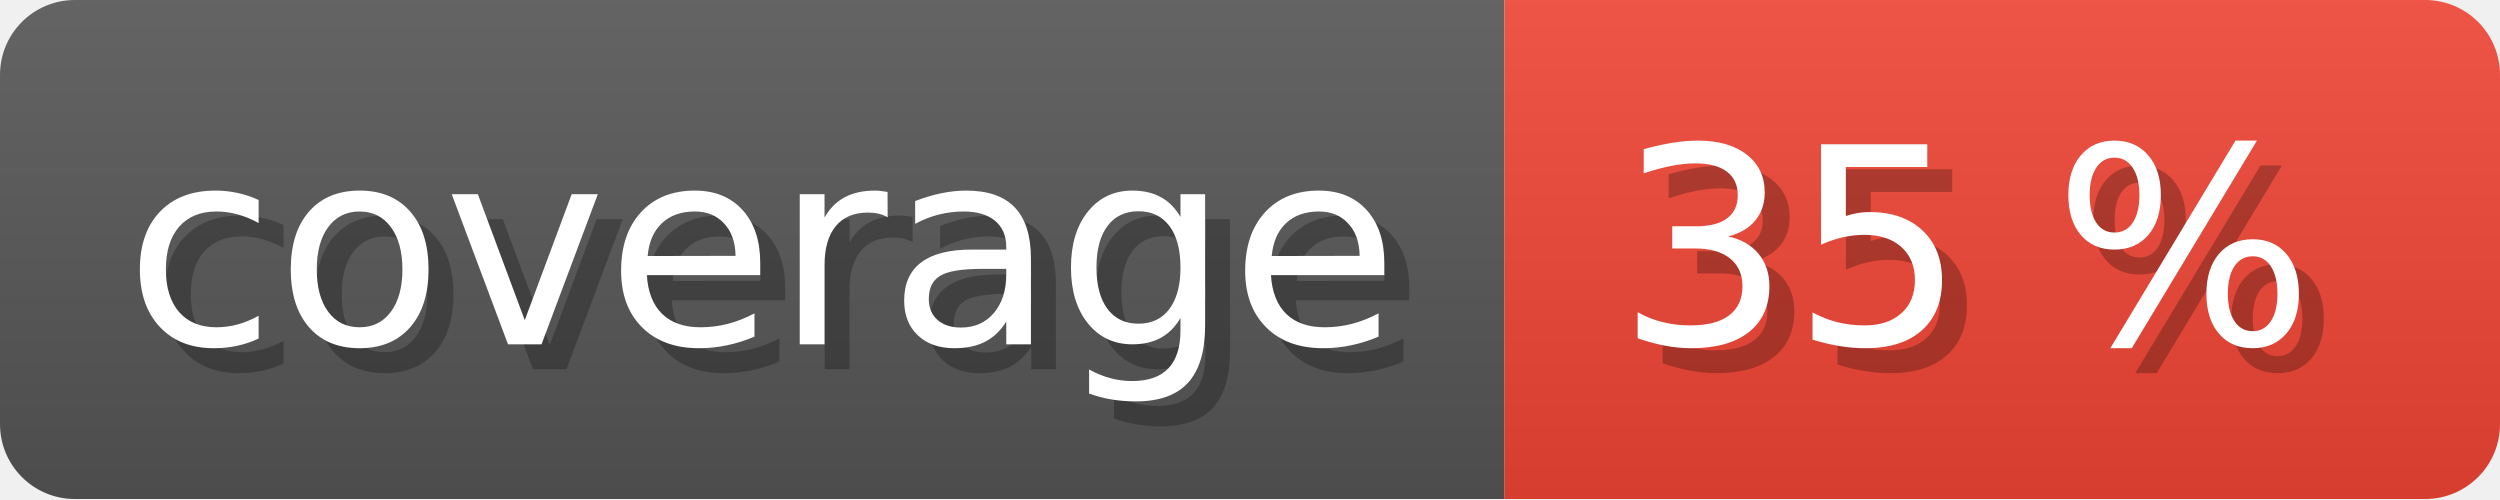
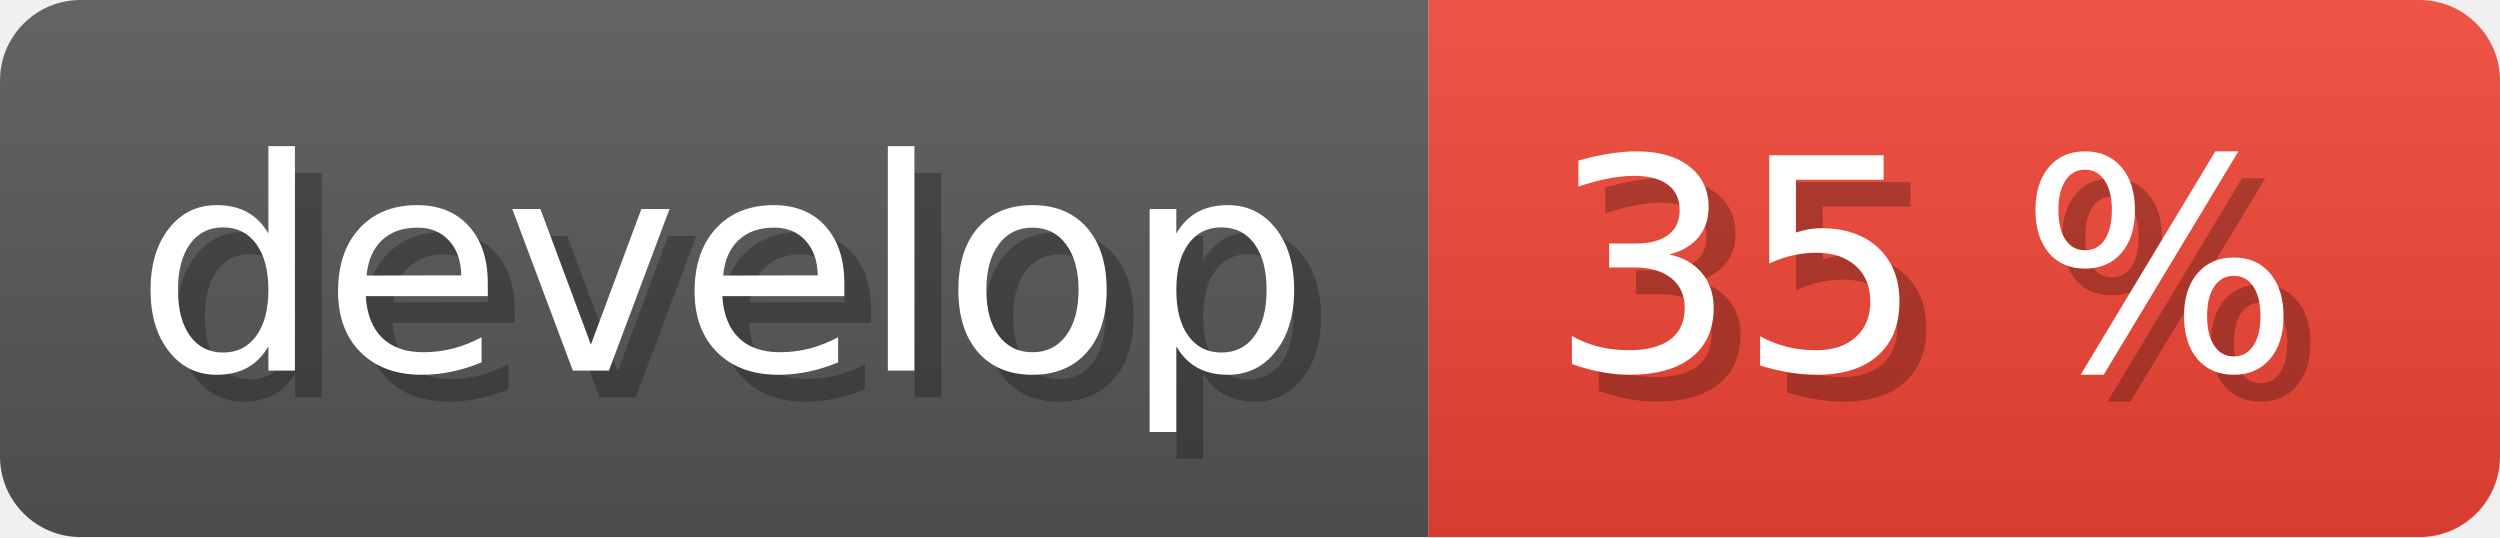
- <svg xmlns="http://www.w3.org/2000/svg" width="100.2" height="20" viewBox="0 0 1002 200" role="img" aria-label="coverage: 35 %">
+ <svg xmlns="http://www.w3.org/2000/svg" width="93.1" height="20" viewBox="0 0 931 200" role="img" aria-label="develop: 35 %">
  <linearGradient id="a" x2="0" y2="100%">
    <stop offset="0" stop-opacity=".1" stop-color="#EEE" />
    <stop offset="1" stop-opacity=".1" />
  </linearGradient>
  <mask id="m">
-     <rect width="1002" height="200" rx="30" fill="#FFF" />
+     <rect width="931" height="200" rx="30" fill="#FFF" />
  </mask>
  <g mask="url(#m)">
-     <rect width="603" height="200" fill="#555" />
-     <rect width="399" height="200" fill="#E43" x="603" />
-     <rect width="1002" height="200" fill="url(#a)" />
+     <rect width="532" height="200" fill="#555" />
+     <rect width="399" height="200" fill="#E43" x="532" />
+     <rect width="931" height="200" fill="url(#a)" />
  </g>
  <g aria-hidden="true" fill="#fff" text-anchor="start" font-family="Verdana,DejaVu Sans,sans-serif" font-size="110">
-     <text x="60" y="148" textLength="503" fill="#000" opacity="0.25">coverage</text>
-     <text x="50" y="138" textLength="503">coverage</text>
-     <text x="658" y="148" textLength="299" fill="#000" opacity="0.25">35 %</text>
-     <text x="648" y="138" textLength="299">35 %</text>
+     <text x="60" y="148" textLength="432" fill="#000" opacity="0.25">develop</text>
+     <text x="50" y="138" textLength="432">develop</text>
+     <text x="587" y="148" textLength="299" fill="#000" opacity="0.25">35 %</text>
+     <text x="577" y="138" textLength="299">35 %</text>
  </g>
</svg>
